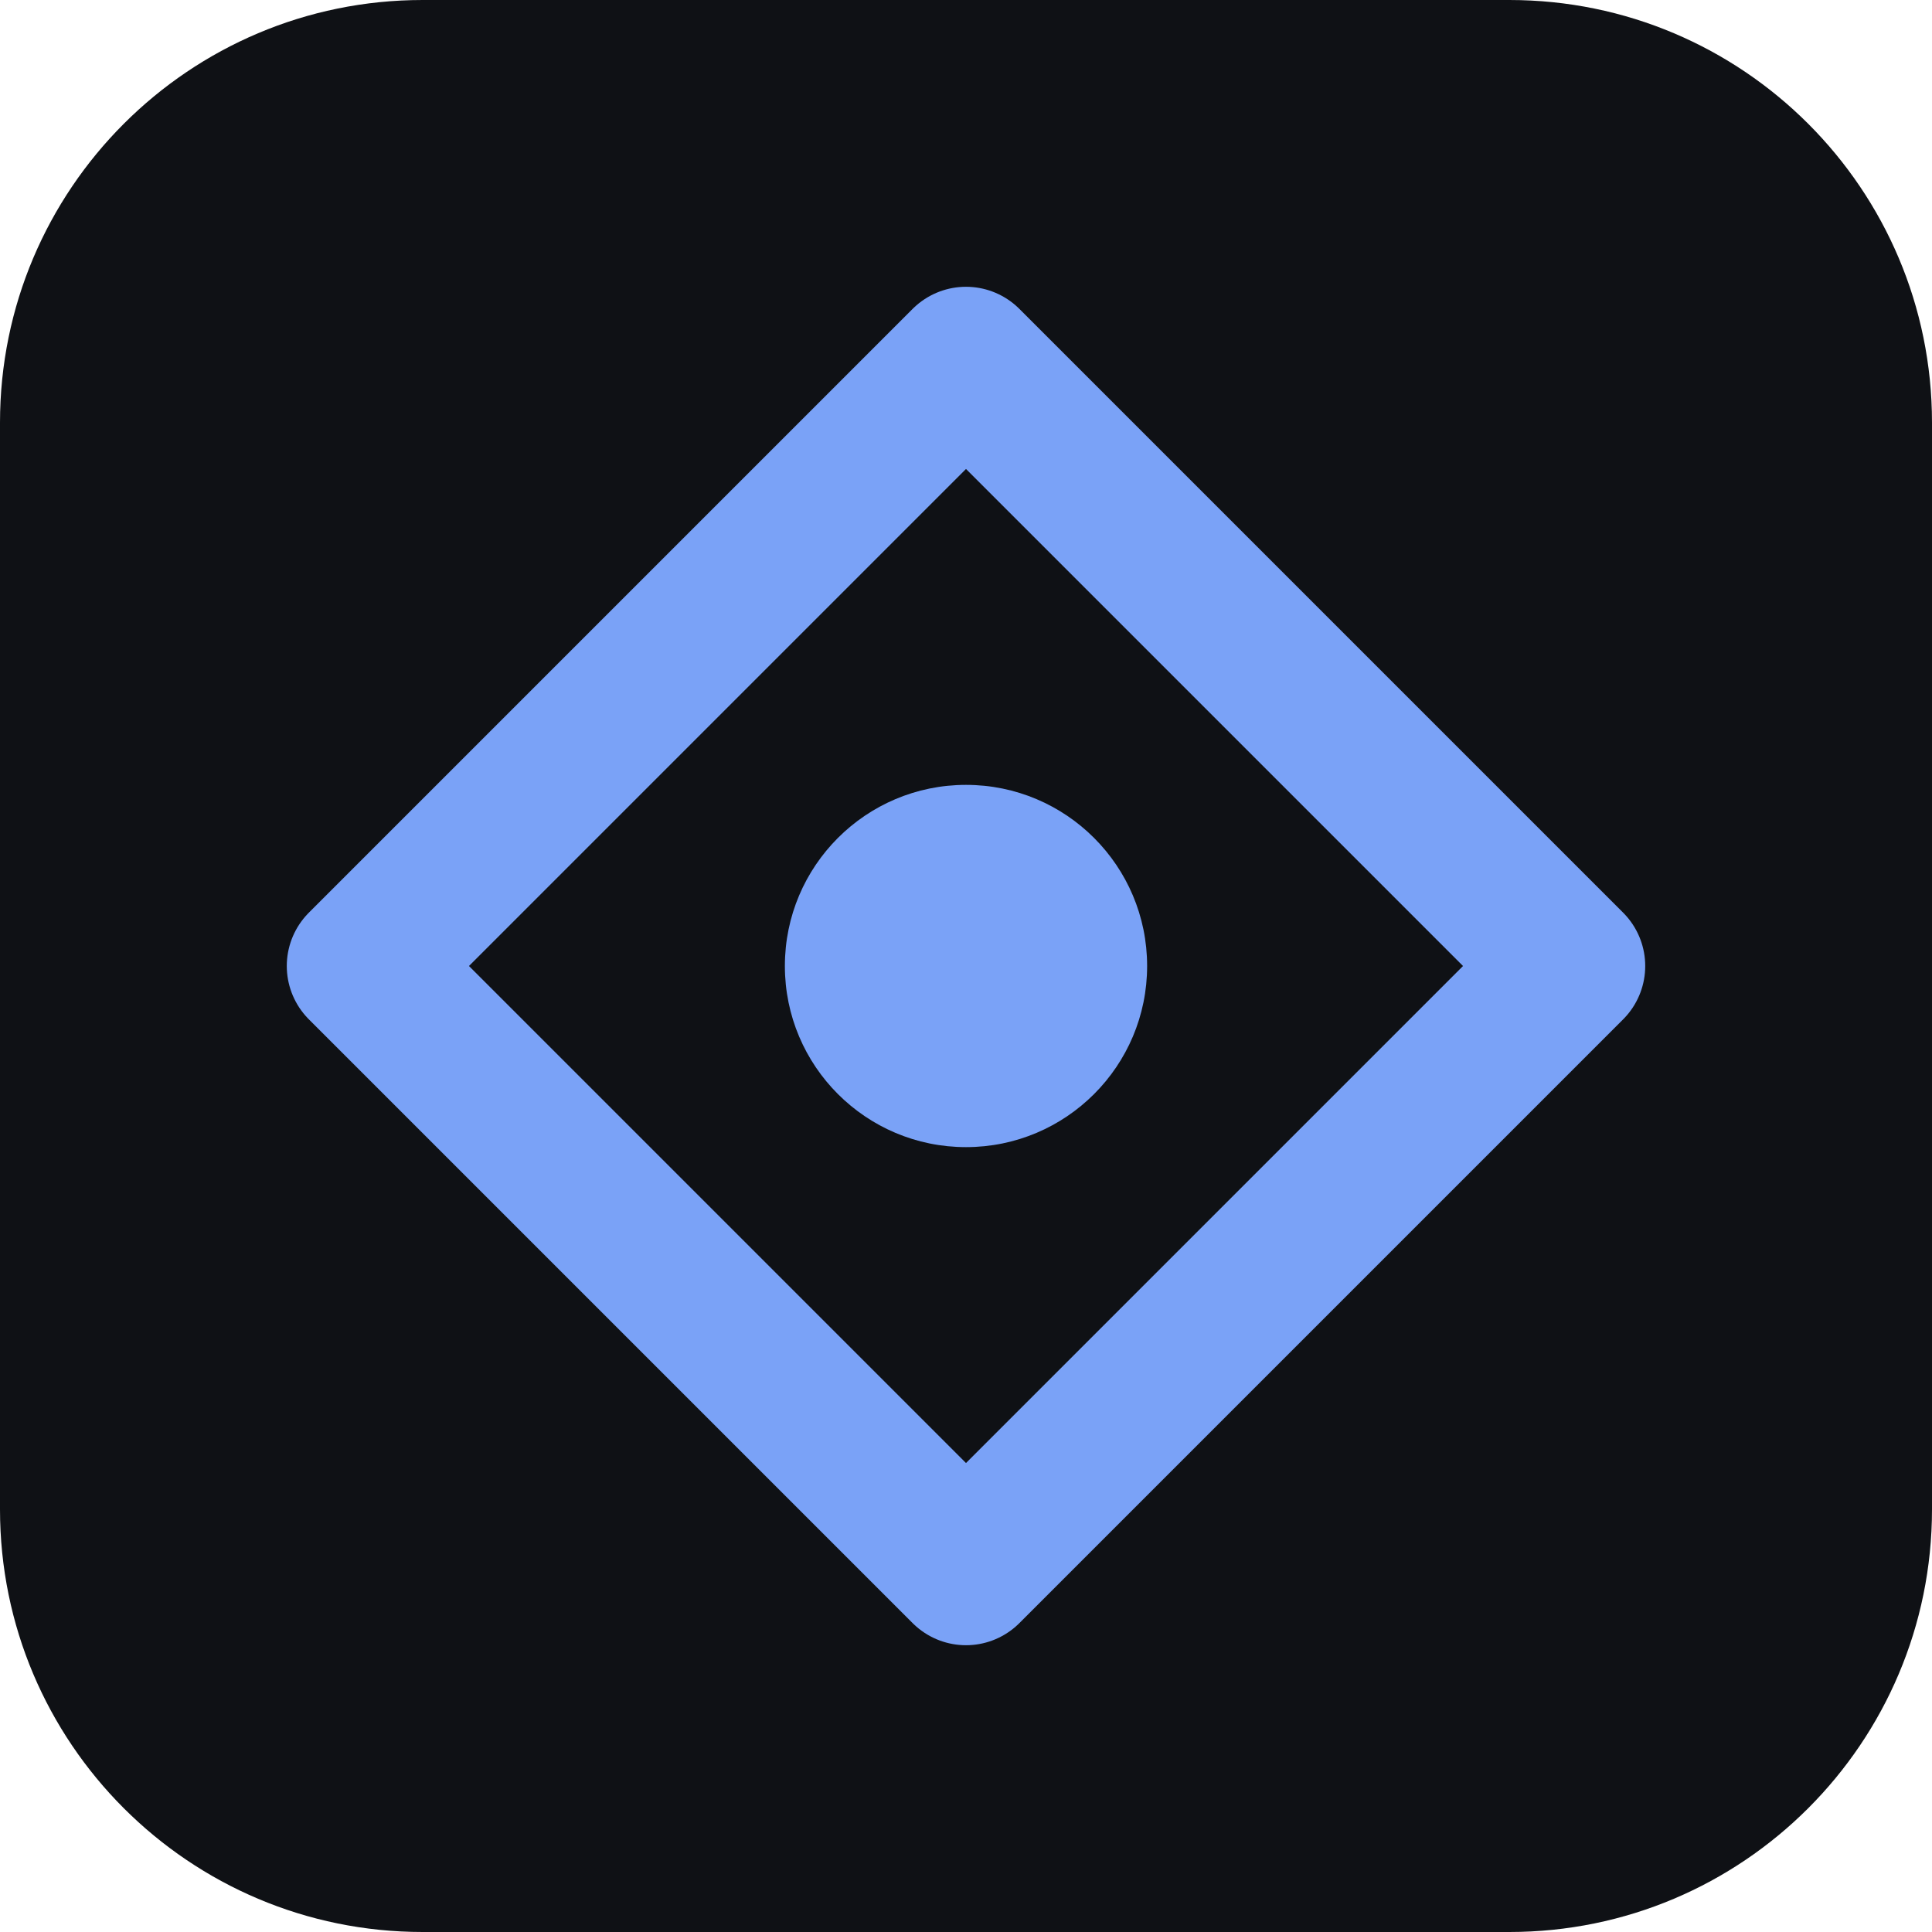
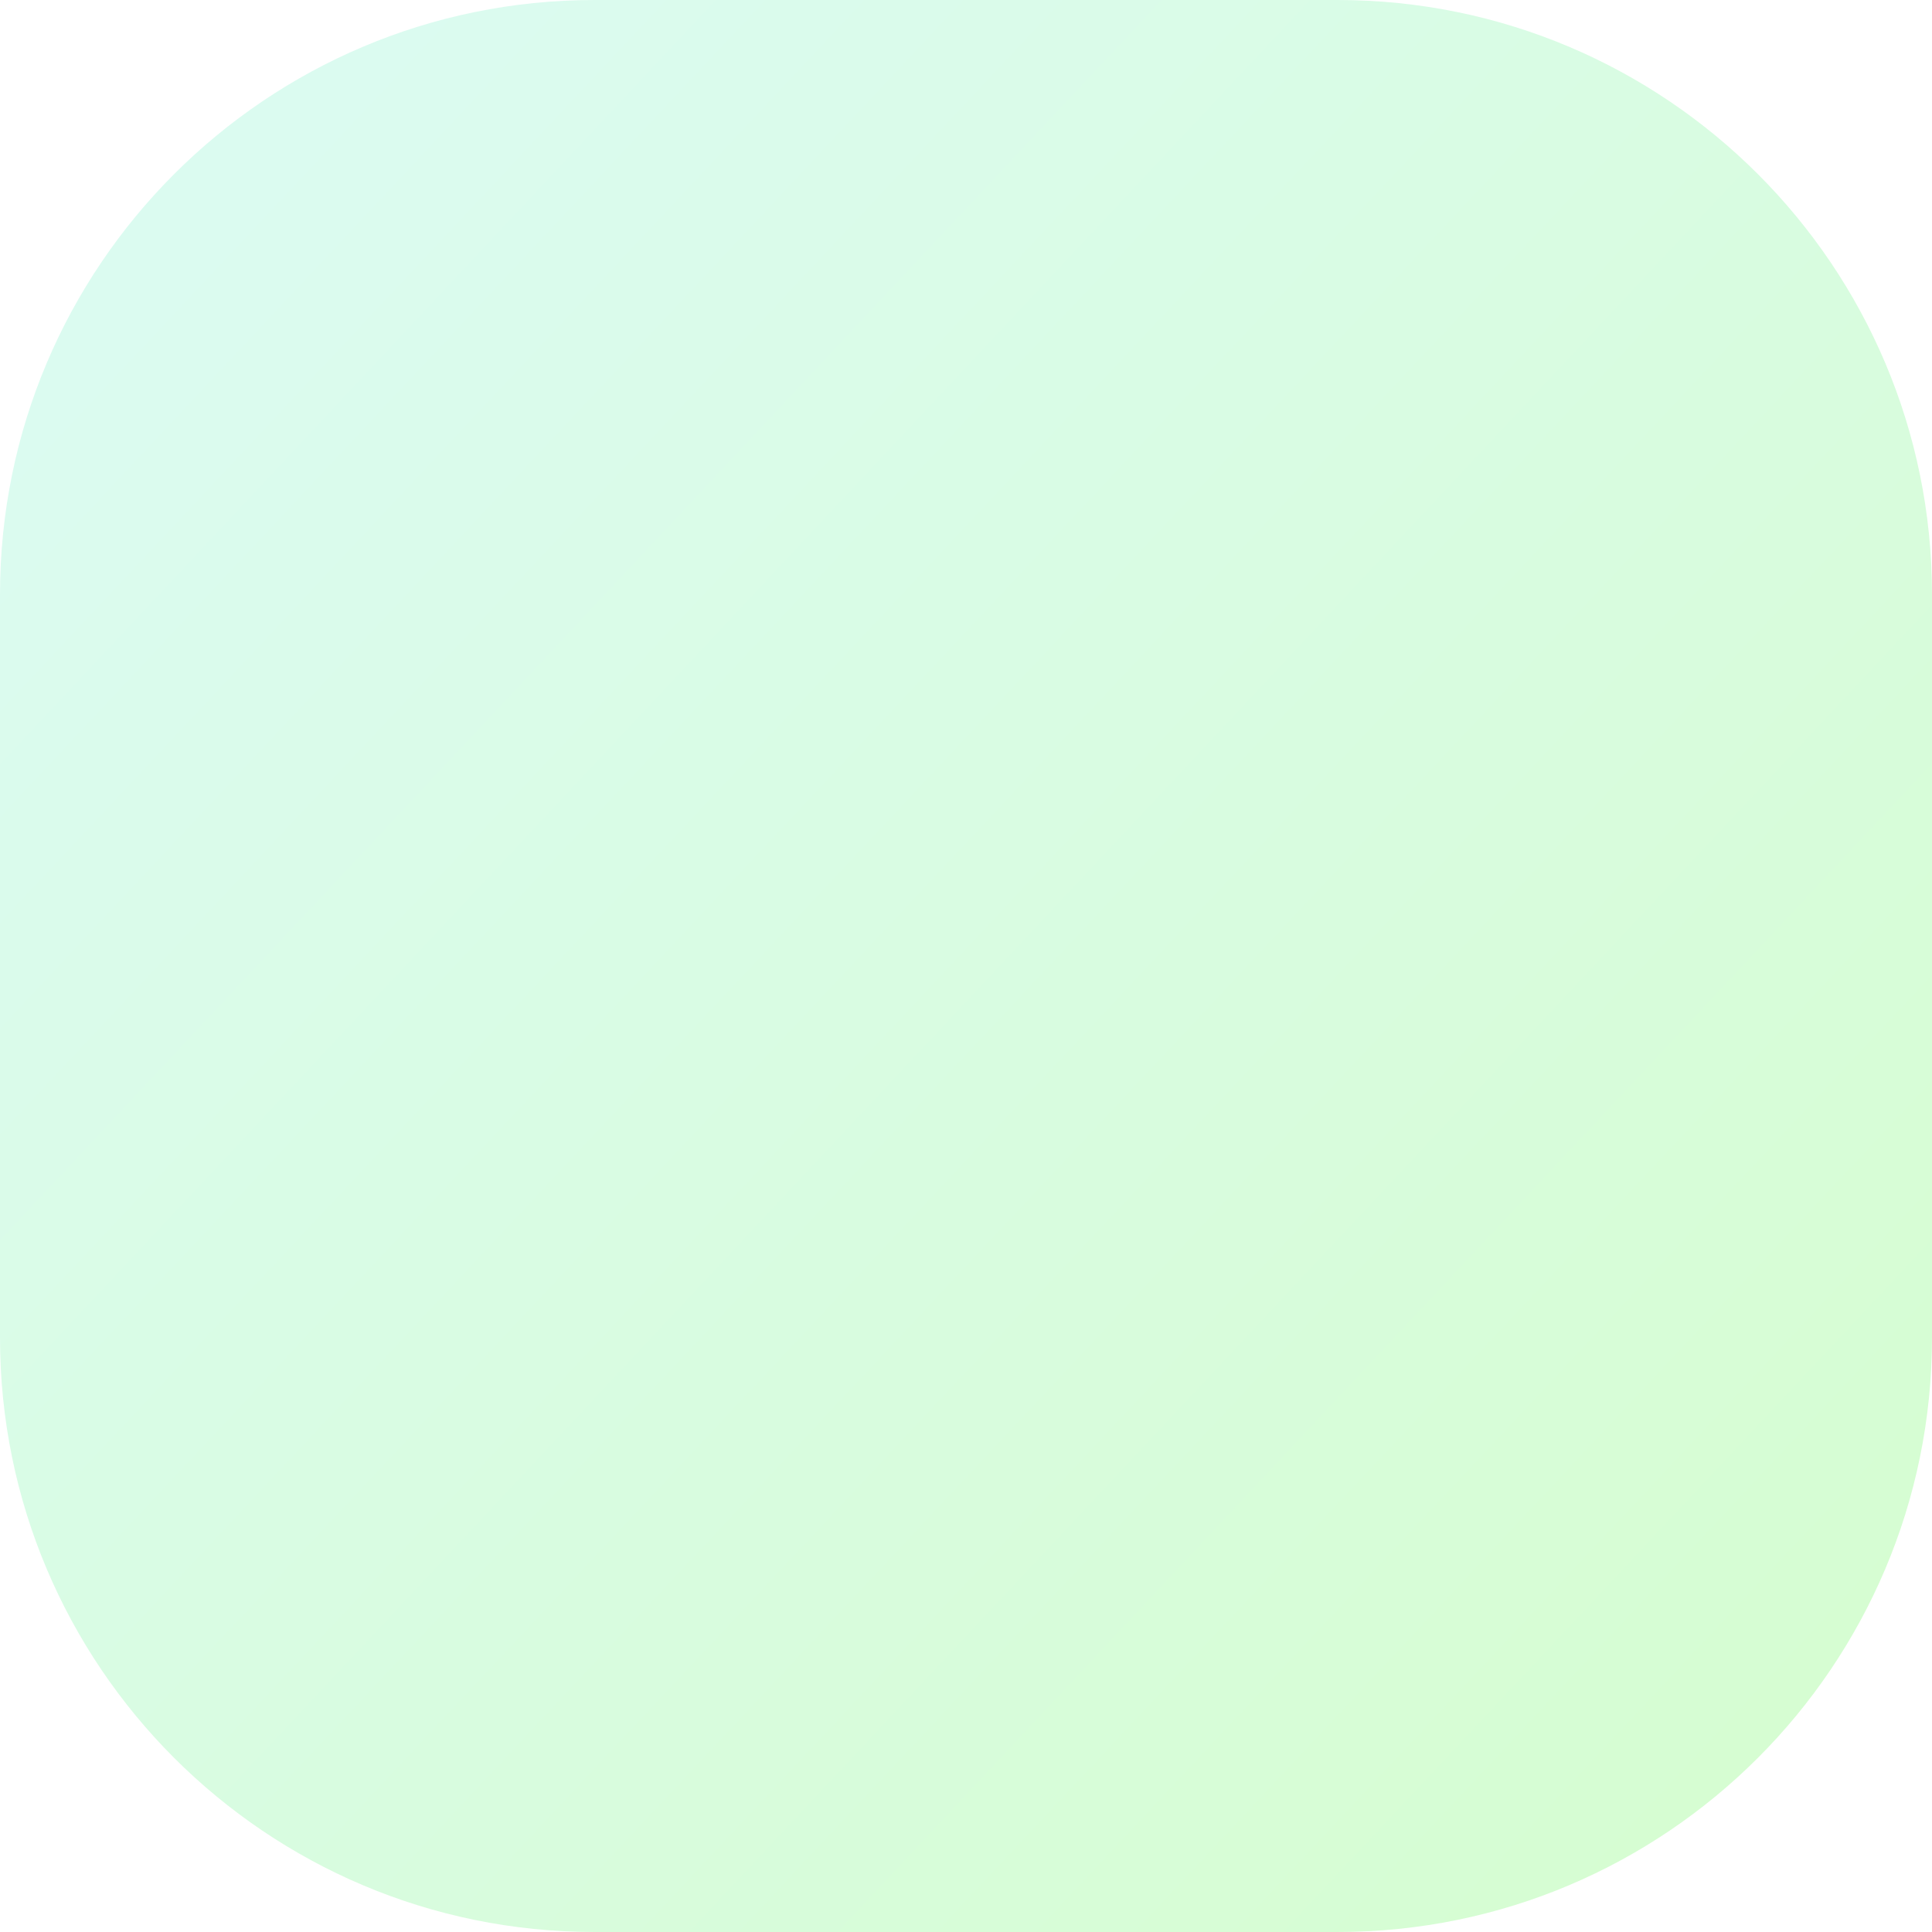
- <svg xmlns="http://www.w3.org/2000/svg" viewBox="0 0 32 32">
-   <rect width="32" height="32" rx="7" fill="#0f1115" />
-   <path d="M16 6 L26 16 L16 26 L6 16 Z" fill="none" stroke="#7aa2f7" stroke-width="2.5" stroke-linejoin="round" />
-   <circle cx="16" cy="16" r="3" fill="#7aa2f7" />
+ <svg xmlns="http://www.w3.org/2000/svg" width="260" height="260" viewBox="0 0 260 260" fill="none">
+   <rect width="260" height="260" rx="80" fill="url(#paint0_linear_2001_6)" />
+   <defs>
+     <linearGradient id="paint0_linear_2001_6" x1="24.5" y1="34" x2="237.5" y2="233.5" gradientUnits="userSpaceOnUse">
+       <stop stop-color="#DBFBF0" />
+       <stop offset="1" stop-color="#D6FDD2" />
+     </linearGradient>
+   </defs>
</svg>
